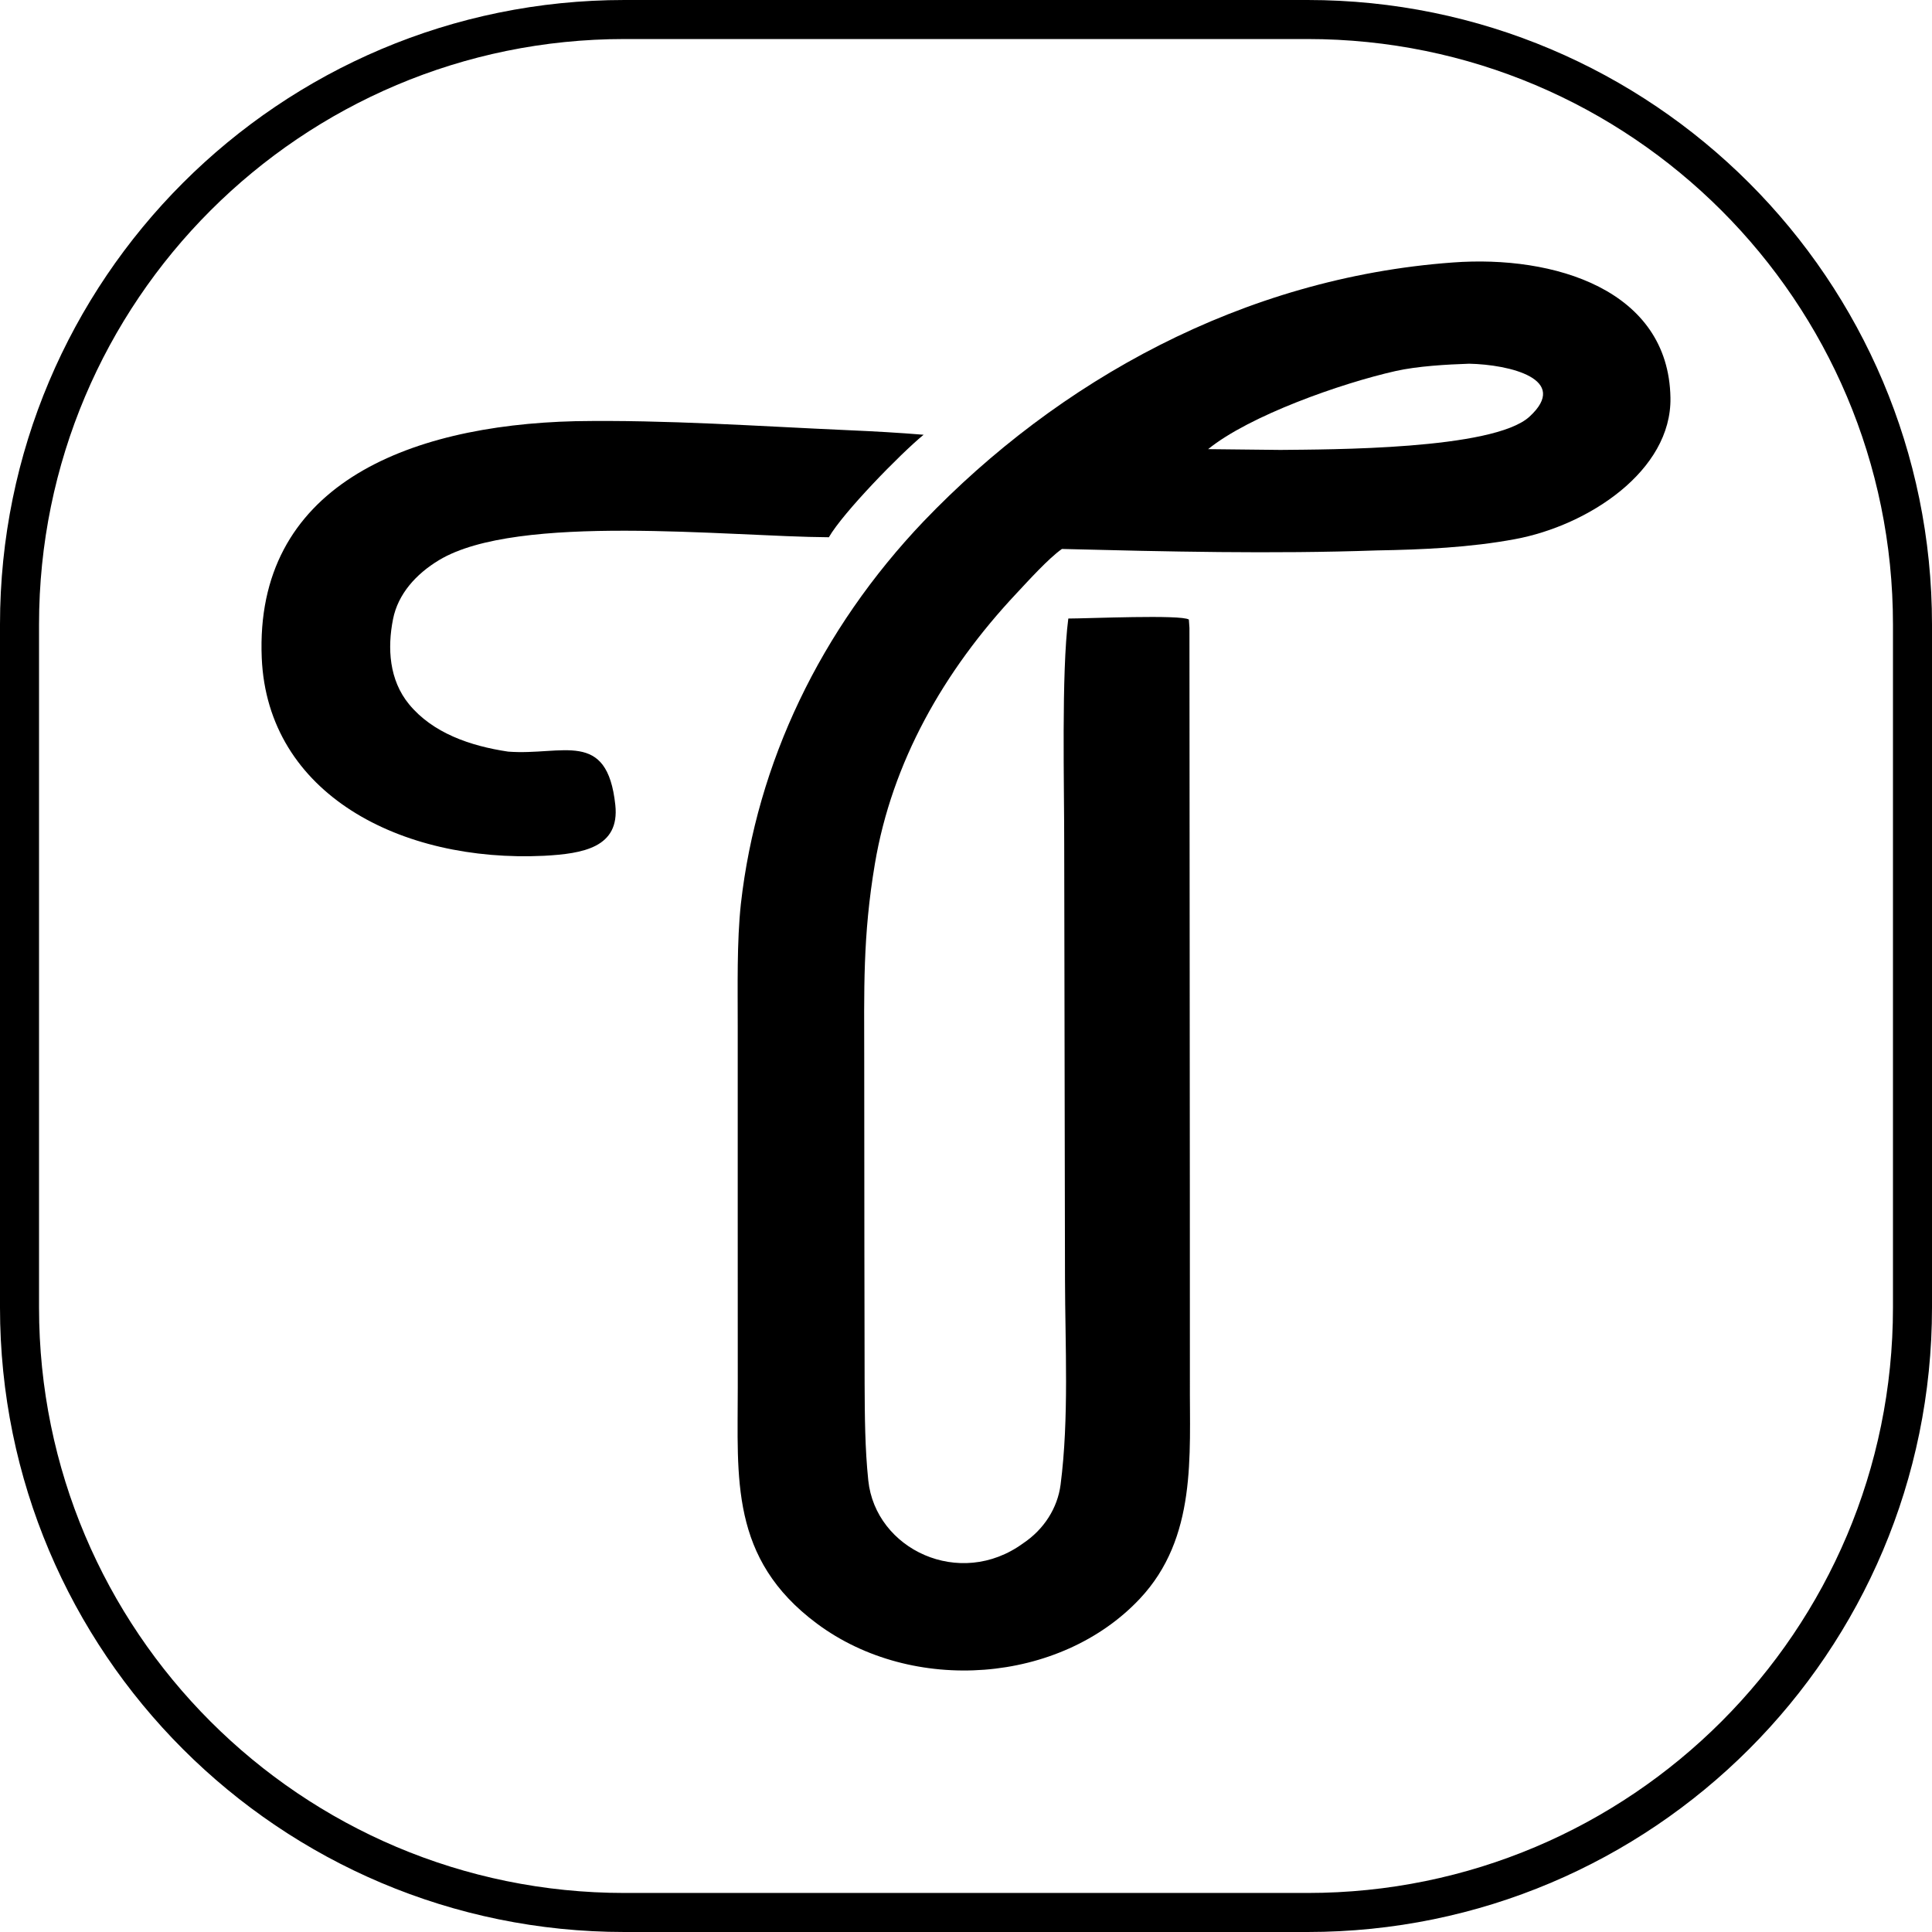
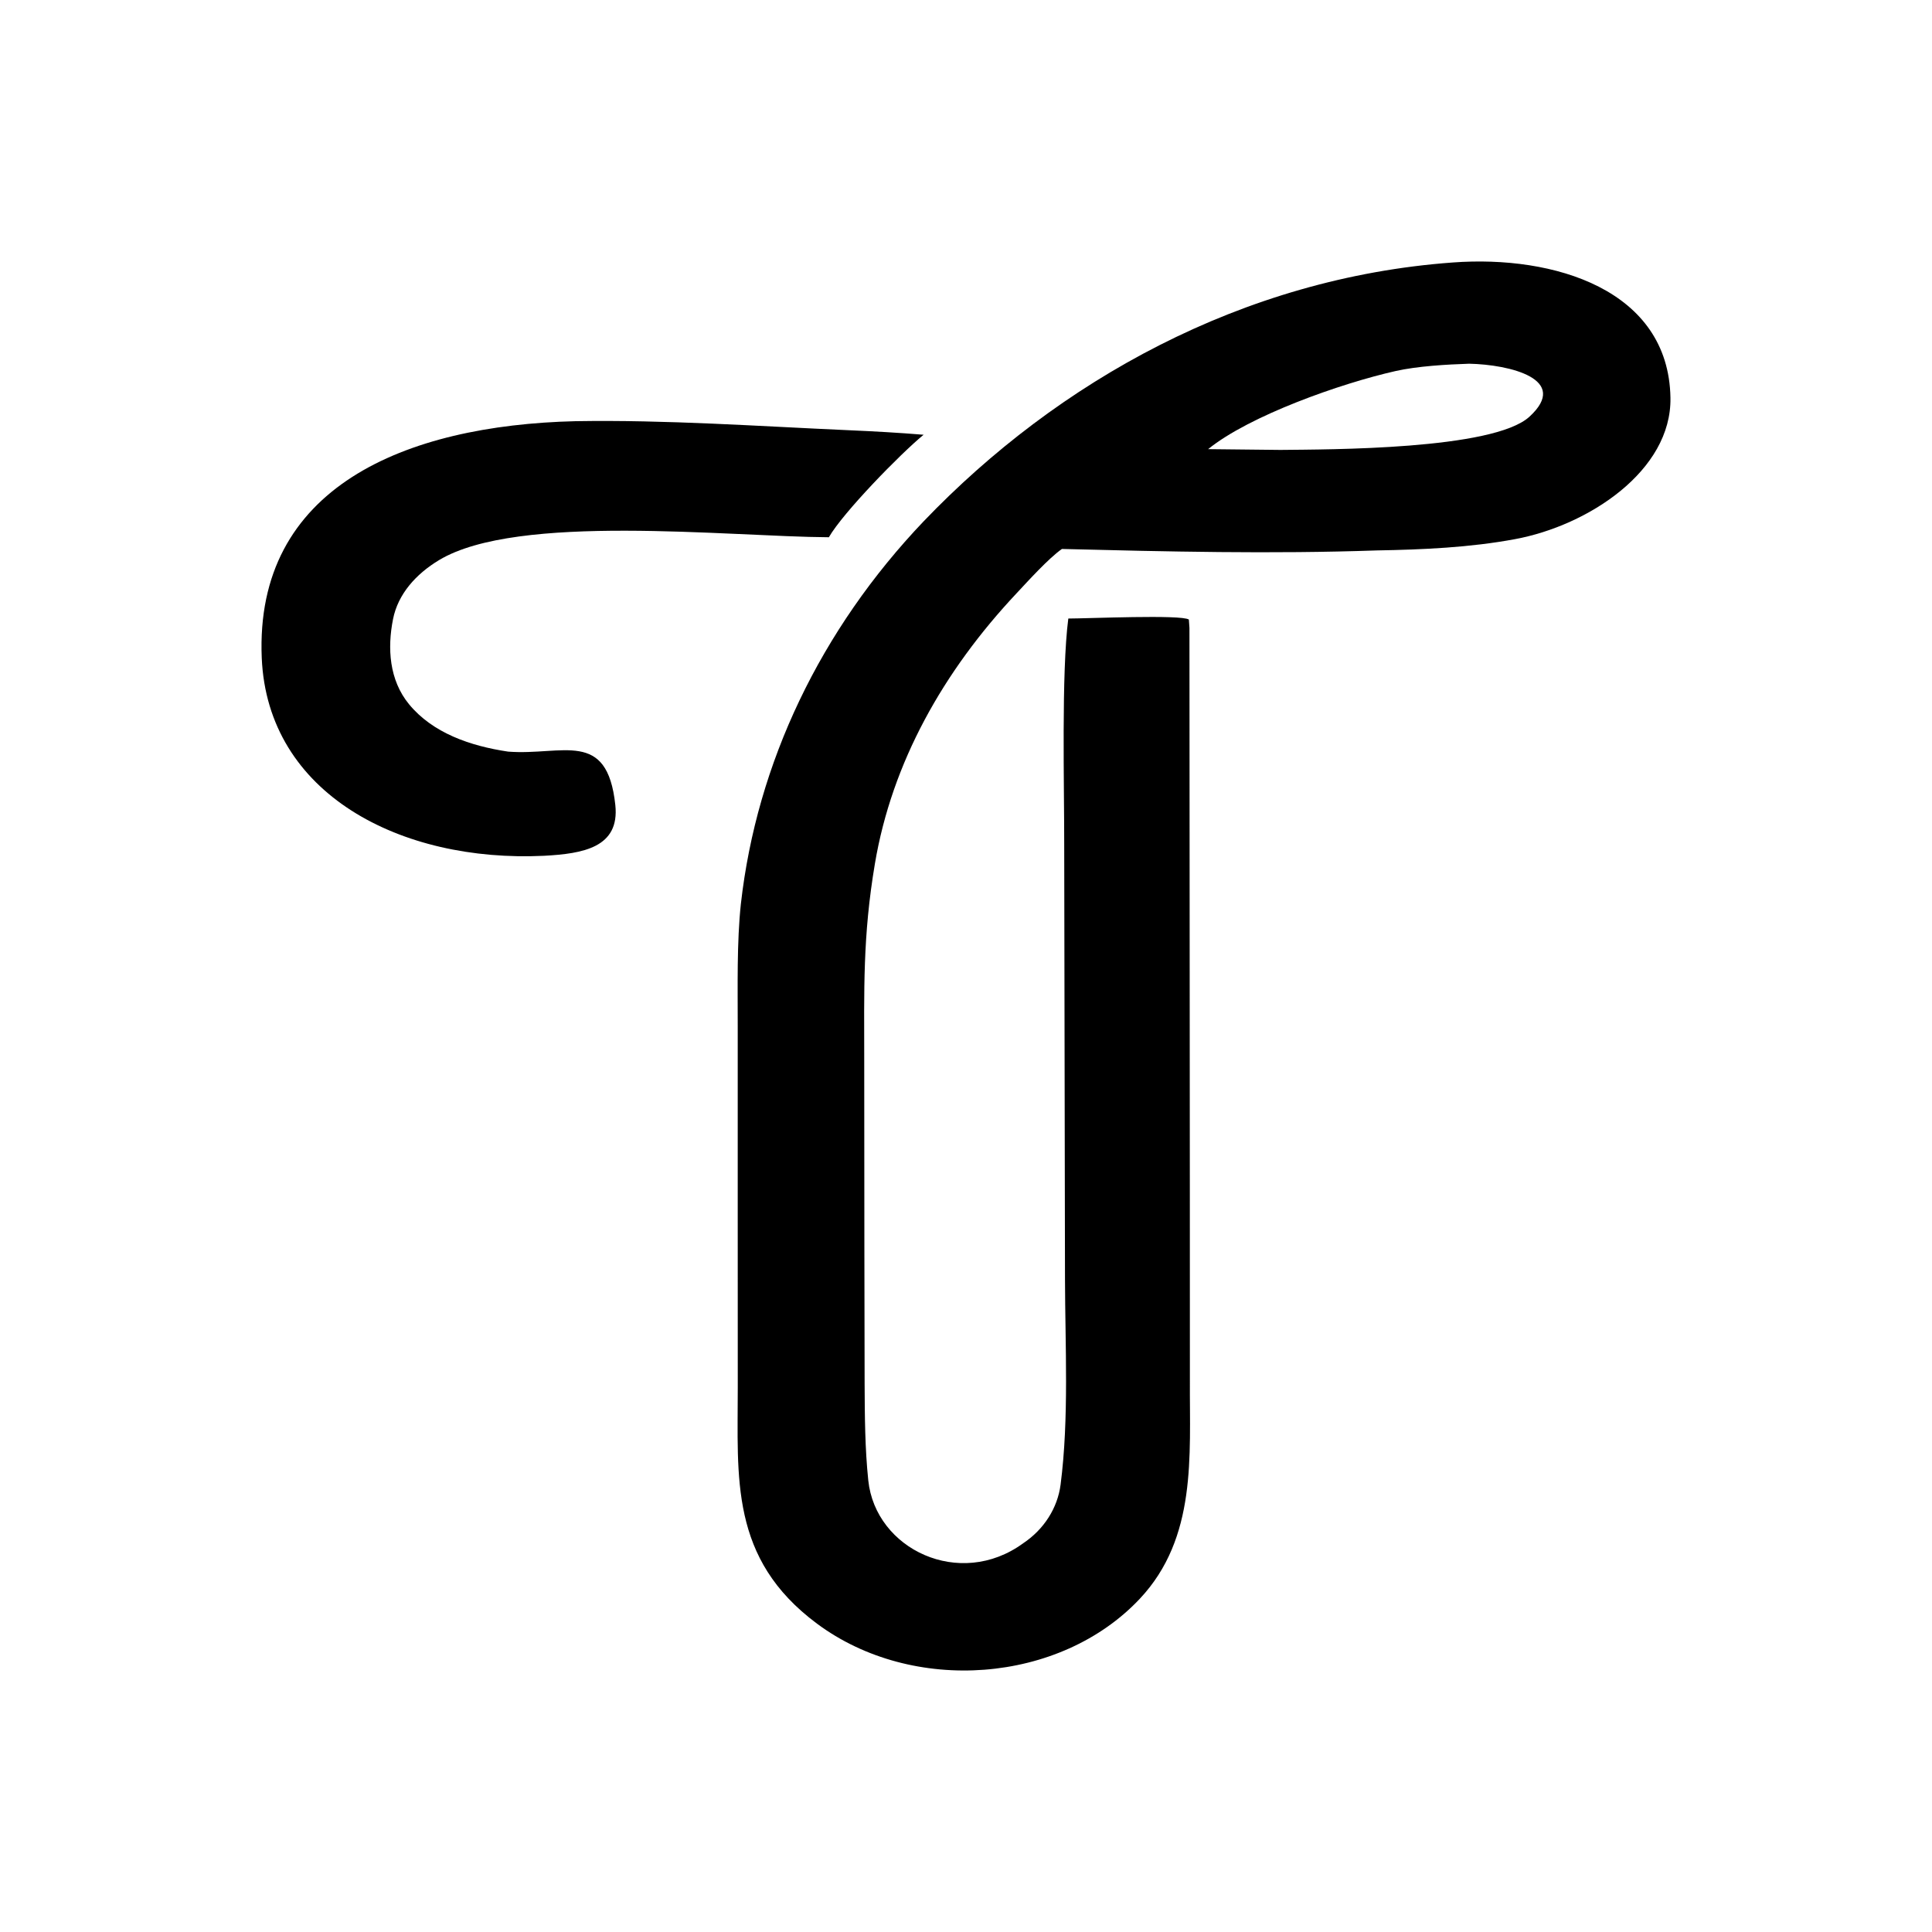
<svg xmlns="http://www.w3.org/2000/svg" preserveAspectRatio="none" overflow="visible" style="display: block;" width="39.6" height="39.6" viewBox="0 0 39.6 39.6" fill="none">
  <g id="Frame 1834399781">
-     <rect x="0.4" y="0.4" width="38.8" height="38.8" rx="12.4" stroke="black" stroke-width="0.8" />
    <path id="Subtract" d="M29.779 5.38C31.85 5.226 34.202 5.936 34.239 8.153C34.265 9.651 32.554 10.773 31.052 11.051C30.134 11.222 29.165 11.266 28.221 11.282C26.073 11.357 23.913 11.306 21.766 11.252C21.488 11.448 21.077 11.904 20.839 12.158C19.333 13.76 18.282 15.632 17.933 17.702C17.681 19.197 17.713 20.279 17.714 21.781L17.717 25.518L17.722 28.355C17.725 29.03 17.729 29.689 17.797 30.343C17.944 31.757 19.671 32.58 20.971 31.633C21.397 31.349 21.677 30.911 21.739 30.429C21.914 29.072 21.832 27.578 21.829 26.21L21.813 17.311C21.815 16.146 21.753 13.788 21.897 12.678C22.293 12.678 24.216 12.593 24.368 12.699L24.38 12.871L24.388 24.449L24.389 28.314C24.381 29.835 24.537 31.52 23.363 32.769C21.728 34.509 18.709 34.739 16.746 33.28C14.951 31.945 15.124 30.295 15.122 28.429L15.121 24.609V21.031C15.122 20.229 15.101 19.315 15.186 18.524C15.512 15.636 16.818 12.904 18.932 10.685C21.683 7.814 25.466 5.694 29.779 5.38ZM30.113 7.455C29.654 7.47 29.051 7.505 28.606 7.605C27.479 7.859 25.607 8.521 24.763 9.206L26.245 9.222C27.232 9.211 30.606 9.222 31.349 8.541C32.19 7.77 30.939 7.472 30.113 7.455Z" fill="black" />
    <path id="Vector" d="M11.795 8.633C13.655 8.602 15.537 8.736 17.393 8.818C17.904 8.84 18.421 8.869 18.931 8.911C18.449 9.307 17.28 10.507 16.989 11.012C14.923 11 10.611 10.511 9 11.48C8.523 11.767 8.157 12.179 8.056 12.69C7.938 13.283 7.975 13.938 8.385 14.436C8.869 15.023 9.634 15.29 10.416 15.406C11.536 15.491 12.445 14.937 12.612 16.499C12.706 17.373 11.947 17.498 11.151 17.541C8.218 17.682 5.483 16.278 5.365 13.485C5.218 9.989 8.299 8.717 11.795 8.633Z" fill="black" />
  </g>
</svg>
